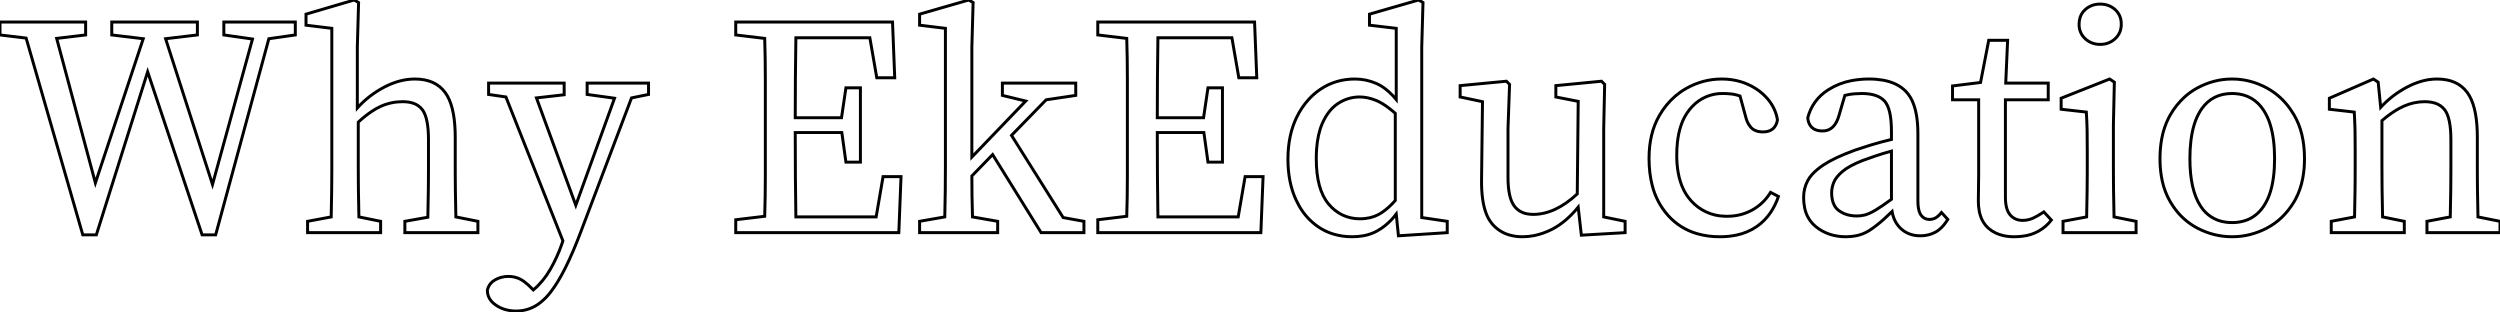
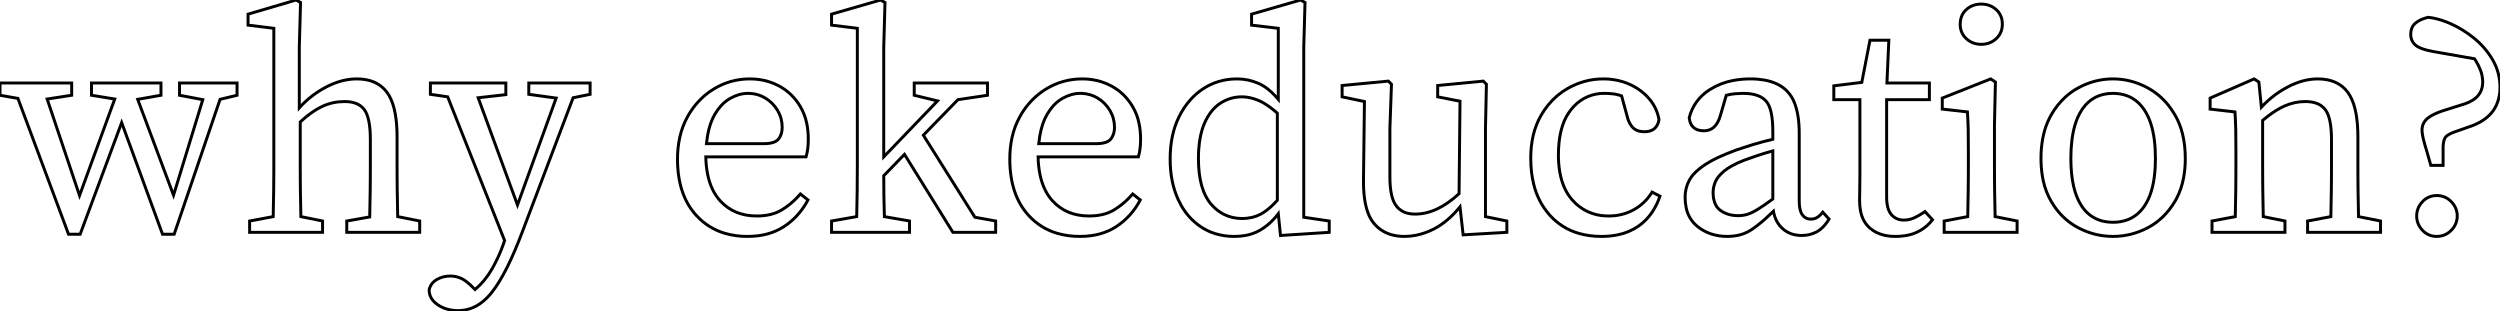
- <svg xmlns="http://www.w3.org/2000/svg" width="794.1" height="98.8" viewBox="0 0 794.1 98.8">
+ <svg xmlns="http://www.w3.org/2000/svg" width="795.202" height="98.8" viewBox="0 0 795.202 98.8">
  <g id="svgGroup" stroke-linecap="round" fill-rule="evenodd" font-size="9pt" stroke="#000" stroke-width="0.25mm" fill="none" style="stroke:#000;stroke-width:0.25mm;fill:none">
-     <path d="M 80.2 12.4 L 71.1 11.1 L 71.1 7 L 93.8 7 L 93.8 11.1 L 85.4 12.3 L 68.5 74.6 L 64.2 74.6 L 46.9 22.8 L 30.6 74.6 L 26.3 74.6 L 8.3 12.1 L 0 11.1 L 0 7 L 27.2 7 L 27.2 11.1 L 18 12.2 L 30.3 58.1 L 45.5 12.3 L 35.5 11.1 L 35.5 7 L 62.7 7 L 62.7 11.1 L 52.6 12.3 L 67.5 58.6 L 80.2 12.4 Z M 242.9 12.2 L 233.7 11.1 L 233.7 7 L 283.5 7 L 284.2 24.7 L 278.5 24.7 L 276.3 12 L 252.8 12 Q 252.7 18.4 252.65 24.8 Q 252.6 31.2 252.6 37.4 L 267.3 37.4 L 268.7 27.9 L 273.3 27.9 L 273.3 51.5 L 268.7 51.5 L 267.4 42.1 L 252.6 42.1 Q 252.6 49.6 252.65 56.15 A 1503.915 1503.915 0 0 0 252.797 68.706 A 1405.823 1405.823 0 0 0 252.8 68.9 L 278.3 68.9 L 280.5 56.1 L 286.2 56.1 L 285.5 73.9 L 233.7 73.9 L 233.7 69.8 L 242.9 68.7 Q 243.1 62.4 243.1 55.9 L 243.1 42.9 L 243.1 38 L 243.1 25.05 Q 243.1 18.6 242.9 12.2 Z M 357.9 12.2 L 348.7 11.1 L 348.7 7 L 398.5 7 L 399.2 24.7 L 393.5 24.7 L 391.3 12 L 367.8 12 Q 367.7 18.4 367.65 24.8 Q 367.6 31.2 367.6 37.4 L 382.3 37.4 L 383.7 27.9 L 388.3 27.9 L 388.3 51.5 L 383.7 51.5 L 382.4 42.1 L 367.6 42.1 Q 367.6 49.6 367.65 56.15 A 1503.915 1503.915 0 0 0 367.797 68.706 A 1405.823 1405.823 0 0 0 367.8 68.9 L 393.3 68.9 L 395.5 56.1 L 401.2 56.1 L 400.5 73.9 L 348.7 73.9 L 348.7 69.8 L 357.9 68.7 Q 358.1 62.4 358.1 55.9 L 358.1 42.9 L 358.1 38 L 358.1 25.05 Q 358.1 18.6 357.9 12.2 Z M 316.9 73.9 L 292.1 73.9 L 292.1 70.3 L 300.1 68.9 Q 300.2 64.9 300.25 60.85 Q 300.3 56.8 300.3 52.9 L 300.3 9 L 292.1 8 L 292.1 4.5 L 307.7 0 L 309.1 0.8 L 308.7 15 L 308.7 49.9 L 325.8 32.1 L 318.4 30.3 L 318.4 26.4 L 341.7 26.4 L 341.7 30.3 L 332.3 31.7 L 321.3 43 L 337.7 69.1 L 344.3 70.3 L 344.3 73.9 L 330.7 73.9 L 315.3 49.1 L 308.7 55.9 Q 308.7 59.1 308.75 62.4 Q 308.8 65.7 308.9 68.9 L 316.9 70.3 L 316.9 73.9 Z M 120.9 73.9 L 97.7 73.9 L 97.7 70.3 L 105.2 68.9 Q 105.3 65.1 105.35 60.65 Q 105.384 57.591 105.395 55.075 A 510.368 510.368 0 0 0 105.4 52.9 L 105.4 9 L 97.2 8 L 97.2 4.5 L 112.5 0 L 113.9 0.8 L 113.5 15 L 113.5 34.3 Q 117.2 30.2 122.1 27.65 Q 127 25.1 131.8 25.1 Q 138.3 25.1 141.45 29.45 Q 144.287 33.368 144.569 41.709 A 56.084 56.084 0 0 1 144.6 43.6 L 144.6 52.9 A 557.01 557.01 0 0 0 144.61 56.066 Q 144.619 57.685 144.637 59.482 A 954.949 954.949 0 0 0 144.65 60.7 Q 144.7 65.1 144.8 68.9 L 151.8 70.3 L 151.8 73.9 L 128.6 73.9 L 128.6 70.3 L 135.9 69 Q 136 65.2 136.05 60.75 A 883.78 883.78 0 0 0 136.084 57.057 Q 136.1 54.813 136.1 52.9 L 136.1 44.4 Q 136.1 37.5 134.2 34.9 A 5.921 5.921 0 0 0 131.168 32.763 Q 129.756 32.3 127.9 32.3 Q 124.2 32.3 120.9 33.8 A 20.262 20.262 0 0 0 118.143 35.344 Q 116.06 36.718 113.8 38.8 L 113.8 52.9 Q 113.8 55.169 113.824 57.981 A 943.62 943.62 0 0 0 113.85 60.65 Q 113.9 65.1 114 68.9 L 120.9 70.3 L 120.9 73.9 Z M 195.2 31.2 L 186.5 30 L 186.5 26.4 L 206 26.4 L 206 30 L 200.6 31.1 L 184.5 73.6 Q 179.5 86.9 174.85 92.85 A 18.523 18.523 0 0 1 171.632 96.114 A 12.176 12.176 0 0 1 164 98.8 A 12.468 12.468 0 0 1 160.462 98.316 A 10.5 10.5 0 0 1 157.55 96.95 A 7.223 7.223 0 0 1 156.041 95.623 A 5.155 5.155 0 0 1 154.8 92.2 A 5.017 5.017 0 0 1 155.781 90.123 A 5.062 5.062 0 0 1 157.25 88.9 Q 159.2 87.8 161.5 87.8 Q 163.5 87.8 165.2 88.65 A 9.38 9.38 0 0 1 166.503 89.453 Q 167.139 89.915 167.813 90.53 A 22.162 22.162 0 0 1 168.9 91.6 L 169.4 92.1 Q 172.6 89.4 174.8 85.55 Q 177 81.7 178.4 77.7 L 178.8 76.5 L 160.7 30.8 L 155.2 30 L 155.2 26.4 L 179.2 26.4 L 179.2 30.1 L 170.4 31.1 L 182.9 65.2 L 195.2 31.2 Z M 763.7 73.9 L 740.5 73.9 L 740.5 70.3 L 747.9 68.9 Q 748 65.1 748.05 60.7 A 859.516 859.516 0 0 0 748.084 57.041 Q 748.1 54.813 748.1 52.9 L 748.1 48.1 Q 748.1 44 748.05 41.3 A 113.143 113.143 0 0 0 747.91 37.446 A 132.774 132.774 0 0 0 747.8 35.6 L 739.9 34.7 L 739.9 31.2 L 753.9 25.1 L 755.4 26.1 L 756.2 34.1 Q 759.9 30.1 764.7 27.6 A 23.328 23.328 0 0 1 769.303 25.765 A 18.088 18.088 0 0 1 774.1 25.1 Q 780.6 25.1 783.75 29.45 Q 786.587 33.368 786.869 41.709 A 56.084 56.084 0 0 1 786.9 43.6 L 786.9 52.9 A 557.01 557.01 0 0 0 786.91 56.066 Q 786.919 57.685 786.937 59.482 A 954.949 954.949 0 0 0 786.95 60.7 Q 787 65.1 787.1 68.9 L 794.1 70.3 L 794.1 73.9 L 770.9 73.9 L 770.9 70.3 L 778.3 68.9 Q 778.4 65.2 778.45 60.75 A 883.78 883.78 0 0 0 778.484 57.057 Q 778.5 54.813 778.5 52.9 L 778.5 44.4 A 38.358 38.358 0 0 0 778.379 41.23 Q 778.123 38.162 777.328 36.285 A 6.581 6.581 0 0 0 776.55 34.9 A 6.093 6.093 0 0 0 773.424 32.746 Q 772.372 32.411 771.085 32.328 A 13.662 13.662 0 0 0 770.2 32.3 Q 766.8 32.3 763.6 33.7 A 21.593 21.593 0 0 0 760.928 35.118 Q 759.642 35.911 758.273 36.956 A 44.606 44.606 0 0 0 756.6 38.3 L 756.6 52.9 Q 756.6 55.169 756.624 57.981 A 943.62 943.62 0 0 0 756.65 60.65 Q 756.7 65.1 756.8 68.9 L 763.7 70.3 L 763.7 73.9 Z M 470.6 57.2 L 470.9 32.3 L 463.8 30.8 L 463.8 27.2 L 478.5 25.8 L 479.5 26.8 L 479 40.8 L 479 56.3 Q 479 62.8 481 65.45 A 6.448 6.448 0 0 0 485.016 67.913 A 9.973 9.973 0 0 0 487 68.1 Q 494 68.1 501 61.6 L 501.3 32.2 L 494.2 30.8 L 494.2 27.2 L 508.7 25.8 L 509.7 26.8 L 509.4 40.8 L 509.4 68.9 L 516.2 70.3 L 516.2 73.9 L 502.3 74.7 L 501.3 65.8 Q 497.441 70.528 493.069 72.789 A 19.817 19.817 0 0 1 492.75 72.95 A 21.807 21.807 0 0 1 487.186 74.857 A 18.989 18.989 0 0 1 483.6 75.2 A 14.767 14.767 0 0 1 479.391 74.63 A 11.185 11.185 0 0 1 474 71.15 A 11.21 11.21 0 0 1 472.063 67.79 Q 470.533 63.791 470.6 57.2 Z M 459.7 73.9 L 444.2 74.9 L 443.5 68 A 21.12 21.12 0 0 1 440.005 71.625 A 18.16 18.16 0 0 1 437.55 73.3 A 14.224 14.224 0 0 1 433.104 74.885 A 19.657 19.657 0 0 1 429.5 75.2 A 20.284 20.284 0 0 1 423.359 74.299 A 17.601 17.601 0 0 1 418.8 72.1 A 19.852 19.852 0 0 1 412.587 65.285 A 24.46 24.46 0 0 1 411.65 63.45 Q 409.1 57.9 409.1 50.6 Q 409.1 42.9 411.9 37.2 A 23.857 23.857 0 0 1 415.683 31.579 A 20.748 20.748 0 0 1 419.5 28.3 Q 424.3 25.1 430.4 25.1 Q 433.9 25.1 437.15 26.5 A 13.72 13.72 0 0 1 440.065 28.241 Q 441.261 29.159 442.436 30.403 A 26.789 26.789 0 0 1 443.5 31.6 L 443.5 9 L 435 8 L 435 4.5 L 450.6 0 L 452 0.8 L 451.6 15 L 451.6 69.1 L 459.7 70.3 L 459.7 73.9 Z M 600.8 44.3 L 600.8 41.8 Q 600.8 34.5 598.6 32.1 A 6.553 6.553 0 0 0 596.058 30.428 Q 594.154 29.7 591.4 29.7 Q 590.3 29.7 588.95 29.8 Q 587.6 29.9 586 30.3 L 584.1 36.8 A 10.394 10.394 0 0 1 583.312 38.786 Q 581.809 41.6 578.9 41.6 Q 575.3 41.6 574.418 38.588 A 6.806 6.806 0 0 1 574.2 37.5 A 14.511 14.511 0 0 1 580.506 28.675 A 18.845 18.845 0 0 1 580.85 28.45 A 20.806 20.806 0 0 1 588.108 25.614 A 29 29 0 0 1 593.7 25.1 A 25.097 25.097 0 0 1 598.029 25.448 Q 602.728 26.273 605.4 29.05 A 11.28 11.28 0 0 1 607.713 32.787 Q 609.2 36.558 609.2 42.5 L 609.2 63.8 Q 609.2 66.411 609.866 67.791 A 3.475 3.475 0 0 0 610.2 68.35 Q 611.2 69.7 612.8 69.7 A 4.691 4.691 0 0 0 613.826 69.593 A 3.456 3.456 0 0 0 615 69.1 A 6.86 6.86 0 0 0 616.033 68.247 A 8.9 8.9 0 0 0 616.7 67.5 L 618.7 69.7 Q 617.38 71.827 615.872 73.012 A 7.673 7.673 0 0 1 614.75 73.75 Q 612.6 74.9 610 74.9 A 10.161 10.161 0 0 1 607.08 74.498 A 8.177 8.177 0 0 1 604 72.8 Q 601.6 70.7 601 67.2 A 73.521 73.521 0 0 1 598.299 69.714 Q 595.834 71.888 593.8 73.2 A 12.314 12.314 0 0 1 589.233 74.953 A 16.697 16.697 0 0 1 586.3 75.2 A 16.038 16.038 0 0 1 581.114 74.388 A 14.021 14.021 0 0 1 576.85 72.05 A 10.138 10.138 0 0 1 573.248 66.112 A 15.775 15.775 0 0 1 572.9 62.7 Q 572.9 59.8 574.25 57.3 Q 575.218 55.508 577.341 53.767 A 23.467 23.467 0 0 1 579.2 52.4 Q 582.636 50.11 588.895 47.819 A 94.207 94.207 0 0 1 589.5 47.6 Q 591.477 46.913 593.97 46.151 A 177.58 177.58 0 0 1 594.8 45.9 Q 597.8 45 600.8 44.3 Z M 554.5 37.1 L 552.7 30.5 A 12.614 12.614 0 0 0 550.671 29.954 A 11.082 11.082 0 0 0 549.95 29.85 Q 548.6 29.7 547.3 29.7 A 12.998 12.998 0 0 0 537.548 33.806 A 16.305 16.305 0 0 0 536.75 34.7 A 16.085 16.085 0 0 0 533.913 39.955 Q 533.133 42.298 532.817 45.153 A 37.666 37.666 0 0 0 532.6 49.3 A 31.594 31.594 0 0 0 533.039 54.745 Q 533.568 57.763 534.733 60.158 A 15.189 15.189 0 0 0 537.1 63.7 A 14.652 14.652 0 0 0 547.735 68.68 A 18.968 18.968 0 0 0 548.6 68.7 Q 552.9 68.7 556.5 66.75 A 15.571 15.571 0 0 0 562.107 61.556 A 18.405 18.405 0 0 0 562.4 61.1 L 564.9 62.4 A 21.05 21.05 0 0 1 562.386 67.537 A 16.937 16.937 0 0 1 558.1 71.9 A 17.635 17.635 0 0 1 551.577 74.676 A 25.199 25.199 0 0 1 546.3 75.2 A 25.556 25.556 0 0 1 538.962 74.198 A 19.635 19.635 0 0 1 529.9 68.5 A 22.484 22.484 0 0 1 524.768 58.702 Q 523.8 54.882 523.8 50.3 Q 523.8 42.4 527.05 36.75 A 23.557 23.557 0 0 1 532.27 30.415 A 21.821 21.821 0 0 1 535.6 28.1 Q 540.9 25.1 546.9 25.1 A 20.827 20.827 0 0 1 552.882 25.94 A 18.891 18.891 0 0 1 555.2 26.8 A 18.068 18.068 0 0 1 559.901 29.809 A 16.538 16.538 0 0 1 561.5 31.45 Q 564 34.4 564.6 38.1 Q 563.9 41.9 560 41.9 A 7.354 7.354 0 0 1 558.561 41.768 Q 557.11 41.478 556.25 40.55 A 6.929 6.929 0 0 1 554.932 38.455 A 9.094 9.094 0 0 1 554.5 37.1 Z M 628.5 55.3 L 628.5 31.7 L 620.2 31.7 L 620.2 27.3 L 629.1 26.2 L 631.7 12.8 L 637.7 12.8 L 637.1 26.4 L 650.6 26.4 L 650.6 31.7 L 637 31.7 L 637 62.7 A 15.27 15.27 0 0 0 637.119 64.675 Q 637.403 66.846 638.367 68.087 A 4.375 4.375 0 0 0 638.5 68.25 A 4.916 4.916 0 0 0 642.078 69.987 A 6.791 6.791 0 0 0 642.5 70 Q 644.2 70 645.75 69.3 A 17.651 17.651 0 0 0 647.12 68.603 Q 647.826 68.207 648.591 67.707 A 33.31 33.31 0 0 0 649.2 67.3 L 651.6 69.9 A 13.316 13.316 0 0 1 642.561 75.014 A 19.708 19.708 0 0 1 639.8 75.2 A 15.691 15.691 0 0 1 636.334 74.838 Q 633.708 74.244 631.816 72.673 A 9.963 9.963 0 0 1 631.5 72.4 A 8.723 8.723 0 0 1 629.081 68.578 Q 628.613 67.162 628.467 65.435 A 19.379 19.379 0 0 1 628.4 63.8 Q 628.4 61.9 628.45 60.05 Q 628.5 58.2 628.5 55.3 Z M 709 75.2 Q 703.2 75.2 697.95 72.45 A 21.056 21.056 0 0 1 690.311 65.575 A 25.732 25.732 0 0 1 689.4 64.15 A 22.428 22.428 0 0 1 686.825 57.505 Q 686.191 54.651 686.111 51.352 A 39.614 39.614 0 0 1 686.1 50.4 A 34.597 34.597 0 0 1 686.639 44.122 Q 687.322 40.421 688.87 37.415 A 20.726 20.726 0 0 1 689.4 36.45 A 23.581 23.581 0 0 1 693.867 30.853 A 20.739 20.739 0 0 1 697.95 27.95 Q 703.2 25.1 709 25.1 Q 714.8 25.1 720.05 27.95 A 21.78 21.78 0 0 1 727.5 34.671 A 26.755 26.755 0 0 1 728.65 36.45 Q 732 42.1 732 50.4 A 33.234 33.234 0 0 1 731.458 56.569 Q 730.759 60.267 729.161 63.252 A 20.055 20.055 0 0 1 728.65 64.15 Q 725.3 69.7 720.05 72.45 Q 714.8 75.2 709 75.2 Z M 678.5 73.9 L 655.3 73.9 L 655.3 70.3 L 662.8 68.9 Q 662.9 65.1 662.95 60.65 Q 662.984 57.591 662.995 55.075 A 510.368 510.368 0 0 0 663 52.9 L 663 48.2 Q 663 44.1 662.95 41.35 Q 662.9 38.6 662.7 35.6 L 654.7 34.7 L 654.7 31.2 L 670.1 25.1 L 671.6 26.1 L 671.3 39.7 L 671.3 52.9 Q 671.3 55.169 671.324 57.981 A 943.62 943.62 0 0 0 671.35 60.65 Q 671.4 65.1 671.5 68.9 L 678.5 70.3 L 678.5 73.9 Z M 709 70.7 A 13.039 13.039 0 0 0 713.537 69.945 Q 716.84 68.729 719 65.55 A 17.2 17.2 0 0 0 721.133 61.005 Q 722.495 56.666 722.5 50.447 A 56.981 56.981 0 0 0 722.5 50.4 Q 722.5 44.031 721.108 39.57 A 17.953 17.953 0 0 0 719 35 Q 715.758 30.09 709.941 29.729 A 15.168 15.168 0 0 0 709 29.7 Q 702.749 29.7 699.319 34.601 A 14.322 14.322 0 0 0 699.05 35 A 18.142 18.142 0 0 0 696.948 39.65 Q 696.253 41.938 695.916 44.725 A 47.468 47.468 0 0 0 695.6 50.4 Q 695.6 60.28 698.968 65.426 A 13.895 13.895 0 0 0 699.05 65.55 A 10.989 10.989 0 0 0 706.949 70.561 A 14.699 14.699 0 0 0 709 70.7 Z M 443.2 63.7 L 443.2 36 A 35.402 35.402 0 0 0 441.143 34.311 Q 438.956 32.656 437.1 31.9 Q 434.4 30.8 431.9 30.8 Q 428.2 30.8 425.05 32.85 Q 421.9 34.9 420 39.25 Q 418.523 42.631 418.194 47.493 A 43.111 43.111 0 0 0 418.1 50.4 Q 418.1 60.2 422.05 64.85 A 13.226 13.226 0 0 0 426.358 68.264 A 12.757 12.757 0 0 0 432 69.5 A 13.754 13.754 0 0 0 435.204 69.141 A 11.186 11.186 0 0 0 437.85 68.15 A 14.528 14.528 0 0 0 439.922 66.796 Q 440.905 66.036 441.924 65.035 A 31.26 31.26 0 0 0 443.2 63.7 Z M 600.8 63.3 L 600.8 48 Q 598.2 48.7 595.7 49.55 Q 593.2 50.4 591.6 51 Q 587.3 52.7 585.2 54.5 Q 583.1 56.3 582.45 58 A 10.563 10.563 0 0 0 581.983 59.55 A 7.846 7.846 0 0 0 581.8 61.2 A 10.937 10.937 0 0 0 581.982 63.268 Q 582.207 64.435 582.711 65.324 A 5.004 5.004 0 0 0 584.1 66.9 A 8.534 8.534 0 0 0 587.687 68.417 A 11.695 11.695 0 0 0 589.8 68.6 A 10.095 10.095 0 0 0 592.31 68.294 A 9.347 9.347 0 0 0 592.65 68.2 A 9.177 9.177 0 0 0 593.643 67.836 Q 594.653 67.405 595.9 66.65 Q 597.713 65.553 600.528 63.499 A 137.118 137.118 0 0 0 600.8 63.3 Z M 664.438 13.621 A 7.215 7.215 0 0 0 667.1 14.1 Q 669.9 14.1 671.85 12.3 A 5.881 5.881 0 0 0 673.4 10.032 A 6.569 6.569 0 0 0 673.8 7.7 A 8.025 8.025 0 0 0 673.77 6.993 A 5.78 5.78 0 0 0 671.85 3.05 Q 669.9 1.3 667.1 1.3 A 8.743 8.743 0 0 0 666.796 1.305 A 6.797 6.797 0 0 0 662.35 3.05 A 5.631 5.631 0 0 0 660.716 5.553 A 6.976 6.976 0 0 0 660.4 7.7 A 7.844 7.844 0 0 0 660.404 7.962 A 5.936 5.936 0 0 0 662.35 12.3 A 6.646 6.646 0 0 0 664.438 13.621 Z" vector-effect="non-scaling-stroke" />
+     <path d="M 64.5 31.7 L 57.1 30.3 L 57.1 26.4 L 75.4 26.4 L 75.4 30.3 L 70 31.6 L 55.4 74.5 L 51.7 74.5 L 38.7 39 L 25.5 74.5 L 21.8 74.5 L 5.7 31.3 L 0 30.3 L 0 26.4 L 22.8 26.4 L 22.8 30.3 L 15 31.5 L 25.3 62.2 L 36.5 31.5 L 29.1 30.3 L 29.1 26.4 L 51.2 26.4 L 51.2 30.3 L 43.8 31.6 L 55.2 62.1 L 64.5 31.7 Z" id="0" vector-effect="non-scaling-stroke" />
+     <path d="M 102.6 73.9 L 79.4 73.9 L 79.4 70.3 L 86.9 68.9 Q 87 65.1 87.05 60.65 Q 87.084 57.591 87.095 55.075 A 510.368 510.368 0 0 0 87.1 52.9 L 87.1 9 L 78.9 8 L 78.9 4.5 L 94.2 0 L 95.6 0.8 L 95.2 15 L 95.2 34.3 Q 98.9 30.2 103.8 27.65 Q 108.7 25.1 113.5 25.1 Q 120 25.1 123.15 29.45 Q 125.987 33.368 126.269 41.709 A 56.084 56.084 0 0 1 126.3 43.6 L 126.3 52.9 A 557.01 557.01 0 0 0 126.31 56.066 Q 126.319 57.685 126.337 59.482 A 954.949 954.949 0 0 0 126.35 60.7 Q 126.4 65.1 126.5 68.9 L 133.5 70.3 L 133.5 73.9 L 110.3 73.9 L 110.3 70.3 L 117.6 69 Q 117.7 65.2 117.75 60.75 A 883.78 883.78 0 0 0 117.784 57.057 Q 117.8 54.813 117.8 52.9 L 117.8 44.4 Q 117.8 37.5 115.9 34.9 A 5.921 5.921 0 0 0 112.868 32.763 Q 111.456 32.3 109.6 32.3 Q 105.9 32.3 102.6 33.8 A 20.262 20.262 0 0 0 99.843 35.344 Q 97.76 36.718 95.5 38.8 L 95.5 52.9 Q 95.5 55.169 95.524 57.981 A 943.62 943.62 0 0 0 95.55 60.65 Q 95.6 65.1 95.7 68.9 L 102.6 70.3 L 102.6 73.9 Z" id="1" vector-effect="non-scaling-stroke" />
+     <path d="M 176.9 31.2 L 168.2 30 L 168.2 26.4 L 187.7 26.4 L 187.7 30 L 182.3 31.1 L 166.2 73.6 Q 161.2 86.9 156.55 92.85 A 18.523 18.523 0 0 1 153.332 96.114 A 12.176 12.176 0 0 1 145.7 98.8 A 12.468 12.468 0 0 1 142.162 98.316 A 10.5 10.5 0 0 1 139.25 96.95 A 7.223 7.223 0 0 1 137.741 95.623 A 5.155 5.155 0 0 1 136.5 92.2 A 5.017 5.017 0 0 1 137.481 90.123 A 5.062 5.062 0 0 1 138.95 88.9 Q 140.9 87.8 143.2 87.8 Q 145.2 87.8 146.9 88.65 A 9.38 9.38 0 0 1 148.203 89.453 Q 148.839 89.915 149.513 90.53 A 22.162 22.162 0 0 1 150.6 91.6 L 151.1 92.1 Q 154.3 89.4 156.5 85.55 Q 158.7 81.7 160.1 77.7 L 160.5 76.5 L 142.4 30.8 L 136.9 30 L 136.9 26.4 L 160.9 26.4 L 160.9 30.1 L 152.1 31.1 L 164.6 65.2 L 176.9 31.2 Z" id="2" vector-effect="non-scaling-stroke" />
+     <path d="M 256.4 49.9 L 224.5 49.9 A 31.707 31.707 0 0 0 225.035 55.22 Q 225.6 58.141 226.75 60.449 A 14.912 14.912 0 0 0 229.1 63.9 Q 233.5 68.7 240.7 68.7 Q 245.5 68.7 248.7 66.75 A 24.51 24.51 0 0 0 253.395 63.001 A 28.63 28.63 0 0 0 254.6 61.7 L 257 63.6 Q 254.2 68.9 249.4 72.05 Q 244.6 75.2 237.8 75.2 A 25.268 25.268 0 0 1 230.52 74.201 A 19.72 19.72 0 0 1 221.6 68.65 Q 215.5 62.1 215.5 50.6 A 31.737 31.737 0 0 1 216.192 43.821 A 24.337 24.337 0 0 1 218.65 37.2 A 24.01 24.01 0 0 1 224.519 30.086 A 22.898 22.898 0 0 1 227.05 28.3 Q 232.3 25.1 238.5 25.1 A 20.27 20.27 0 0 1 244.609 25.998 A 18.181 18.181 0 0 1 247.9 27.4 Q 252.1 29.7 254.6 33.95 A 17.48 17.48 0 0 1 256.621 39.317 Q 257.085 41.559 257.1 44.134 A 29.59 29.59 0 0 1 257.1 44.3 A 25.503 25.503 0 0 1 257.037 46.133 A 20.365 20.365 0 0 1 256.9 47.45 A 22.499 22.499 0 0 1 256.736 48.474 Q 256.588 49.275 256.4 49.9 Z M 224.7 45.7 L 242.9 45.7 Q 246.5 45.7 247.65 44.2 A 5.508 5.508 0 0 0 248.709 41.682 A 7.411 7.411 0 0 0 248.8 40.5 Q 248.8 37.6 247.35 35.15 Q 245.9 32.7 243.45 31.2 A 10.263 10.263 0 0 0 238.523 29.715 A 12.422 12.422 0 0 0 237.9 29.7 Q 235.1 29.7 232.25 31.3 A 11.64 11.64 0 0 0 229.297 33.701 Q 228.313 34.796 227.463 36.21 A 19.689 19.689 0 0 0 227.35 36.4 Q 225.757 39.12 225.04 43.228 A 35.789 35.789 0 0 0 224.7 45.7 Z" id="4" vector-effect="non-scaling-stroke" />
+     <path d="M 289.3 73.9 L 264.5 73.9 L 264.5 70.3 L 272.5 68.9 Q 272.6 64.9 272.65 60.85 Q 272.7 56.8 272.7 52.9 L 272.7 9 L 264.5 8 L 264.5 4.5 L 280.1 0 L 281.5 0.8 L 281.1 15 L 281.1 49.9 L 298.2 32.1 L 290.8 30.3 L 290.8 26.4 L 314.1 26.4 L 314.1 30.3 L 304.7 31.7 L 293.7 43 L 310.1 69.1 L 316.7 70.3 L 316.7 73.9 L 303.1 73.9 L 287.7 49.1 L 281.1 55.9 Q 281.1 59.1 281.15 62.4 Q 281.2 65.7 281.3 68.9 L 289.3 70.3 L 289.3 73.9 Z" id="5" vector-effect="non-scaling-stroke" />
+     <path d="M 362.1 49.9 L 330.2 49.9 A 31.707 31.707 0 0 0 330.735 55.22 Q 331.3 58.141 332.45 60.449 A 14.912 14.912 0 0 0 334.8 63.9 Q 339.2 68.7 346.4 68.7 Q 351.2 68.7 354.4 66.75 A 24.51 24.51 0 0 0 359.095 63.001 A 28.63 28.63 0 0 0 360.3 61.7 L 362.7 63.6 Q 359.9 68.9 355.1 72.05 Q 350.3 75.2 343.5 75.2 A 25.268 25.268 0 0 1 336.22 74.201 A 19.72 19.72 0 0 1 327.3 68.65 Q 321.2 62.1 321.2 50.6 A 31.737 31.737 0 0 1 321.892 43.821 A 24.337 24.337 0 0 1 324.35 37.2 A 24.01 24.01 0 0 1 330.219 30.086 A 22.898 22.898 0 0 1 332.75 28.3 Q 338 25.1 344.2 25.1 A 20.27 20.27 0 0 1 350.309 25.998 A 18.181 18.181 0 0 1 353.6 27.4 Q 357.8 29.7 360.3 33.95 A 17.48 17.48 0 0 1 362.321 39.317 Q 362.785 41.559 362.8 44.134 A 29.59 29.59 0 0 1 362.8 44.3 A 25.503 25.503 0 0 1 362.737 46.133 A 20.365 20.365 0 0 1 362.6 47.45 A 22.499 22.499 0 0 1 362.436 48.474 Q 362.288 49.275 362.1 49.9 Z M 330.4 45.7 L 348.6 45.7 Q 352.2 45.7 353.35 44.2 A 5.508 5.508 0 0 0 354.409 41.682 A 7.411 7.411 0 0 0 354.5 40.5 Q 354.5 37.6 353.05 35.15 Q 351.6 32.7 349.15 31.2 A 10.263 10.263 0 0 0 344.223 29.715 A 12.422 12.422 0 0 0 343.6 29.7 Q 340.8 29.7 337.95 31.3 A 11.64 11.64 0 0 0 334.997 33.701 Q 334.013 34.796 333.163 36.21 A 19.689 19.689 0 0 0 333.05 36.4 Q 331.457 39.12 330.74 43.228 A 35.789 35.789 0 0 0 330.4 45.7 Z" id="6" vector-effect="non-scaling-stroke" />
+     <path d="M 422.8 73.9 L 407.3 74.9 L 406.6 68 A 21.12 21.12 0 0 1 403.105 71.625 A 18.16 18.16 0 0 1 400.65 73.3 A 14.224 14.224 0 0 1 396.204 74.885 A 19.657 19.657 0 0 1 392.6 75.2 A 20.284 20.284 0 0 1 386.459 74.299 A 17.601 17.601 0 0 1 381.9 72.1 A 19.852 19.852 0 0 1 375.687 65.285 A 24.46 24.46 0 0 1 374.75 63.45 Q 372.2 57.9 372.2 50.6 Q 372.2 42.9 375 37.2 A 23.857 23.857 0 0 1 378.783 31.579 A 20.748 20.748 0 0 1 382.6 28.3 Q 387.4 25.1 393.5 25.1 Q 397 25.1 400.25 26.5 A 13.72 13.72 0 0 1 403.165 28.241 Q 404.361 29.159 405.536 30.403 A 26.789 26.789 0 0 1 406.6 31.6 L 406.6 9 L 398.1 8 L 398.1 4.5 L 413.7 0 L 415.1 0.8 L 414.7 15 L 414.7 69.1 L 422.8 70.3 L 422.8 73.9 Z M 406.3 63.7 L 406.3 36 A 35.402 35.402 0 0 0 404.243 34.311 Q 402.056 32.656 400.2 31.9 Q 397.5 30.8 395 30.8 Q 391.3 30.8 388.15 32.85 Q 385 34.9 383.1 39.25 Q 381.623 42.631 381.294 47.493 A 43.111 43.111 0 0 0 381.2 50.4 Q 381.2 60.2 385.15 64.85 A 13.226 13.226 0 0 0 389.458 68.264 A 12.757 12.757 0 0 0 395.1 69.5 A 13.754 13.754 0 0 0 398.304 69.141 A 11.186 11.186 0 0 0 400.95 68.15 A 14.528 14.528 0 0 0 403.022 66.796 Q 404.005 66.036 405.024 65.035 A 31.26 31.26 0 0 0 406.3 63.7 Z" id="7" vector-effect="non-scaling-stroke" />
+     <path d="M 433.7 57.2 L 434 32.3 L 426.9 30.8 L 426.9 27.2 L 441.6 25.8 L 442.6 26.8 L 442.1 40.8 L 442.1 56.3 Q 442.1 62.8 444.1 65.45 A 6.448 6.448 0 0 0 448.116 67.913 A 9.973 9.973 0 0 0 450.1 68.1 Q 457.1 68.1 464.1 61.6 L 464.4 32.2 L 457.3 30.8 L 457.3 27.2 L 471.8 25.8 L 472.8 26.8 L 472.5 40.8 L 472.5 68.9 L 479.3 70.3 L 479.3 73.9 L 465.4 74.7 L 464.4 65.8 Q 460.541 70.528 456.169 72.789 A 19.817 19.817 0 0 1 455.85 72.95 A 21.807 21.807 0 0 1 450.286 74.857 A 18.989 18.989 0 0 1 446.7 75.2 A 14.767 14.767 0 0 1 442.491 74.63 A 11.185 11.185 0 0 1 437.1 71.15 A 11.21 11.21 0 0 1 435.163 67.79 Q 433.633 63.791 433.7 57.2 Z" id="8" vector-effect="non-scaling-stroke" />
+     <path d="M 517.6 37.1 L 515.8 30.5 A 12.614 12.614 0 0 0 513.771 29.954 A 11.082 11.082 0 0 0 513.05 29.85 Q 511.7 29.7 510.4 29.7 A 12.998 12.998 0 0 0 500.648 33.806 A 16.305 16.305 0 0 0 499.85 34.7 A 16.085 16.085 0 0 0 497.013 39.955 Q 496.233 42.298 495.917 45.153 A 37.666 37.666 0 0 0 495.7 49.3 A 31.594 31.594 0 0 0 496.139 54.745 Q 496.668 57.763 497.833 60.158 A 15.189 15.189 0 0 0 500.2 63.7 A 14.652 14.652 0 0 0 510.835 68.68 A 18.968 18.968 0 0 0 511.7 68.7 Q 516 68.7 519.6 66.75 A 15.571 15.571 0 0 0 525.207 61.556 A 18.405 18.405 0 0 0 525.5 61.1 L 528 62.4 A 21.05 21.05 0 0 1 525.486 67.537 A 16.937 16.937 0 0 1 521.2 71.9 A 17.635 17.635 0 0 1 514.677 74.676 A 25.199 25.199 0 0 1 509.4 75.2 A 25.556 25.556 0 0 1 502.062 74.198 A 19.635 19.635 0 0 1 493 68.5 A 22.484 22.484 0 0 1 487.868 58.702 Q 486.9 54.882 486.9 50.3 Q 486.9 42.4 490.15 36.75 A 23.557 23.557 0 0 1 495.37 30.415 A 21.821 21.821 0 0 1 498.7 28.1 Q 504 25.1 510 25.1 A 20.827 20.827 0 0 1 515.982 25.94 A 18.891 18.891 0 0 1 518.3 26.8 A 18.068 18.068 0 0 1 523.001 29.809 A 16.538 16.538 0 0 1 524.6 31.45 Q 527.1 34.4 527.7 38.1 Q 527 41.9 523.1 41.9 A 7.354 7.354 0 0 1 521.661 41.768 Q 520.21 41.478 519.35 40.55 A 6.929 6.929 0 0 1 518.032 38.455 A 9.094 9.094 0 0 1 517.6 37.1 Z" id="9" vector-effect="non-scaling-stroke" />
+     <path d="M 563.9 44.3 L 563.9 41.8 Q 563.9 34.5 561.7 32.1 A 6.553 6.553 0 0 0 559.158 30.428 Q 557.254 29.7 554.5 29.7 Q 553.4 29.7 552.05 29.8 Q 550.7 29.9 549.1 30.3 L 547.2 36.8 A 10.394 10.394 0 0 1 546.412 38.786 Q 544.909 41.6 542 41.6 Q 538.4 41.6 537.518 38.588 A 6.806 6.806 0 0 1 537.3 37.5 A 14.511 14.511 0 0 1 543.606 28.675 A 18.845 18.845 0 0 1 543.95 28.45 A 20.806 20.806 0 0 1 551.208 25.614 A 29 29 0 0 1 556.8 25.1 A 25.097 25.097 0 0 1 561.129 25.448 Q 565.828 26.273 568.5 29.05 A 11.28 11.28 0 0 1 570.813 32.787 Q 572.3 36.558 572.3 42.5 L 572.3 63.8 Q 572.3 66.411 572.966 67.791 A 3.475 3.475 0 0 0 573.3 68.35 Q 574.3 69.7 575.9 69.7 A 4.691 4.691 0 0 0 576.926 69.593 A 3.456 3.456 0 0 0 578.1 69.1 A 6.86 6.86 0 0 0 579.133 68.247 A 8.9 8.9 0 0 0 579.8 67.5 L 581.8 69.7 Q 580.48 71.827 578.972 73.012 A 7.673 7.673 0 0 1 577.85 73.75 Q 575.7 74.9 573.1 74.9 A 10.161 10.161 0 0 1 570.18 74.498 A 8.177 8.177 0 0 1 567.1 72.8 Q 564.7 70.7 564.1 67.2 A 73.521 73.521 0 0 1 561.399 69.714 Q 558.934 71.888 556.9 73.2 A 12.314 12.314 0 0 1 552.333 74.953 A 16.697 16.697 0 0 1 549.4 75.2 A 16.038 16.038 0 0 1 544.214 74.388 A 14.021 14.021 0 0 1 539.95 72.05 A 10.138 10.138 0 0 1 536.348 66.112 A 15.775 15.775 0 0 1 536 62.7 Q 536 59.8 537.35 57.3 Q 538.318 55.508 540.441 53.767 A 23.467 23.467 0 0 1 542.3 52.4 Q 545.736 50.11 551.995 47.819 A 94.207 94.207 0 0 1 552.6 47.6 Q 554.577 46.913 557.07 46.151 A 177.58 177.58 0 0 1 557.9 45.9 Q 560.9 45 563.9 44.3 Z M 563.9 63.3 L 563.9 48 Q 561.3 48.7 558.8 49.55 Q 556.3 50.4 554.7 51 Q 550.4 52.7 548.3 54.5 Q 546.2 56.3 545.55 58 A 10.563 10.563 0 0 0 545.083 59.55 A 7.846 7.846 0 0 0 544.9 61.2 A 10.937 10.937 0 0 0 545.082 63.268 Q 545.307 64.435 545.811 65.324 A 5.004 5.004 0 0 0 547.2 66.9 A 8.534 8.534 0 0 0 550.787 68.417 A 11.695 11.695 0 0 0 552.9 68.6 A 10.095 10.095 0 0 0 555.41 68.294 A 9.347 9.347 0 0 0 555.75 68.2 A 9.177 9.177 0 0 0 556.743 67.836 Q 557.753 67.405 559 66.65 Q 560.813 65.553 563.628 63.499 A 137.118 137.118 0 0 0 563.9 63.3 Z" id="10" vector-effect="non-scaling-stroke" />
+     <path d="M 591.6 55.3 L 591.6 31.7 L 583.3 31.7 L 583.3 27.3 L 592.2 26.2 L 594.8 12.8 L 600.8 12.8 L 600.2 26.4 L 613.7 26.4 L 613.7 31.7 L 600.1 31.7 L 600.1 62.7 A 15.27 15.27 0 0 0 600.219 64.675 Q 600.503 66.846 601.467 68.087 A 4.375 4.375 0 0 0 601.6 68.25 A 4.916 4.916 0 0 0 605.178 69.987 A 6.791 6.791 0 0 0 605.6 70 Q 607.3 70 608.85 69.3 A 17.651 17.651 0 0 0 610.22 68.603 Q 610.926 68.207 611.691 67.707 A 33.31 33.31 0 0 0 612.3 67.3 L 614.7 69.9 A 13.316 13.316 0 0 1 605.661 75.014 A 19.708 19.708 0 0 1 602.9 75.2 A 15.691 15.691 0 0 1 599.434 74.838 Q 596.808 74.244 594.916 72.673 A 9.963 9.963 0 0 1 594.6 72.4 A 8.723 8.723 0 0 1 592.181 68.578 Q 591.713 67.162 591.567 65.435 A 19.379 19.379 0 0 1 591.5 63.8 Q 591.5 61.9 591.55 60.05 Q 591.6 58.2 591.6 55.3 Z" id="11" vector-effect="non-scaling-stroke" />
+     <path d="M 641.6 73.9 L 618.4 73.9 L 618.4 70.3 L 625.9 68.9 Q 626 65.1 626.05 60.65 Q 626.084 57.591 626.095 55.075 A 510.368 510.368 0 0 0 626.1 52.9 L 626.1 48.2 Q 626.1 44.1 626.05 41.35 Q 626 38.6 625.8 35.6 L 617.8 34.7 L 617.8 31.2 L 633.2 25.1 L 634.7 26.1 L 634.4 39.7 L 634.4 52.9 Q 634.4 55.169 634.424 57.981 A 943.62 943.62 0 0 0 634.45 60.65 Q 634.5 65.1 634.6 68.9 L 641.6 70.3 L 641.6 73.9 Z M 627.538 13.621 A 7.215 7.215 0 0 0 630.2 14.1 Q 633 14.1 634.95 12.3 A 5.881 5.881 0 0 0 636.5 10.032 A 6.569 6.569 0 0 0 636.9 7.7 A 8.025 8.025 0 0 0 636.87 6.993 A 5.78 5.78 0 0 0 634.95 3.05 Q 633 1.3 630.2 1.3 A 8.743 8.743 0 0 0 629.896 1.305 A 6.797 6.797 0 0 0 625.45 3.05 A 5.631 5.631 0 0 0 623.816 5.553 A 6.976 6.976 0 0 0 623.5 7.7 A 7.844 7.844 0 0 0 623.504 7.962 A 5.936 5.936 0 0 0 625.45 12.3 A 6.646 6.646 0 0 0 627.538 13.621 Z" id="12" vector-effect="non-scaling-stroke" />
+     <path d="M 672.1 75.2 Q 666.3 75.2 661.05 72.45 A 21.056 21.056 0 0 1 653.411 65.575 A 25.732 25.732 0 0 1 652.5 64.15 A 22.428 22.428 0 0 1 649.925 57.505 Q 649.291 54.651 649.211 51.352 A 39.614 39.614 0 0 1 649.2 50.4 A 34.597 34.597 0 0 1 649.739 44.122 Q 650.422 40.421 651.97 37.415 A 20.726 20.726 0 0 1 652.5 36.45 A 23.581 23.581 0 0 1 656.967 30.853 A 20.739 20.739 0 0 1 661.05 27.95 Q 666.3 25.1 672.1 25.1 Q 677.9 25.1 683.15 27.95 A 21.78 21.78 0 0 1 690.6 34.671 A 26.755 26.755 0 0 1 691.75 36.45 Q 695.1 42.1 695.1 50.4 A 33.234 33.234 0 0 1 694.558 56.569 Q 693.859 60.267 692.261 63.252 A 20.055 20.055 0 0 1 691.75 64.15 Q 688.4 69.7 683.15 72.45 Q 677.9 75.2 672.1 75.2 Z M 672.1 70.7 A 13.039 13.039 0 0 0 676.637 69.945 Q 679.94 68.729 682.1 65.55 A 17.2 17.2 0 0 0 684.233 61.005 Q 685.595 56.666 685.6 50.447 A 56.981 56.981 0 0 0 685.6 50.4 Q 685.6 44.031 684.208 39.57 A 17.953 17.953 0 0 0 682.1 35 Q 678.858 30.09 673.041 29.729 A 15.168 15.168 0 0 0 672.1 29.7 Q 665.849 29.7 662.419 34.601 A 14.322 14.322 0 0 0 662.15 35 A 18.142 18.142 0 0 0 660.048 39.65 Q 659.353 41.938 659.016 44.725 A 47.468 47.468 0 0 0 658.7 50.4 Q 658.7 60.28 662.068 65.426 A 13.895 13.895 0 0 0 662.15 65.55 A 10.989 10.989 0 0 0 670.049 70.561 A 14.699 14.699 0 0 0 672.1 70.7 Z" id="13" vector-effect="non-scaling-stroke" />
+     <path d="M 726.8 73.9 L 703.6 73.9 L 703.6 70.3 L 711 68.9 Q 711.1 65.1 711.15 60.7 A 859.516 859.516 0 0 0 711.184 57.041 Q 711.2 54.813 711.2 52.9 L 711.2 48.1 Q 711.2 44 711.15 41.3 A 113.143 113.143 0 0 0 711.01 37.446 A 132.774 132.774 0 0 0 710.9 35.6 L 703 34.7 L 703 31.2 L 717 25.1 L 718.5 26.1 L 719.3 34.1 Q 723 30.1 727.8 27.6 A 23.328 23.328 0 0 1 732.403 25.765 A 18.088 18.088 0 0 1 737.2 25.1 Q 743.7 25.1 746.85 29.45 Q 749.687 33.368 749.969 41.709 A 56.084 56.084 0 0 1 750 43.6 L 750 52.9 A 557.01 557.01 0 0 0 750.01 56.066 Q 750.019 57.685 750.037 59.482 A 954.949 954.949 0 0 0 750.05 60.7 Q 750.1 65.1 750.2 68.9 L 757.2 70.3 L 757.2 73.9 L 734 73.9 L 734 70.3 L 741.4 68.9 Q 741.5 65.2 741.55 60.75 A 883.78 883.78 0 0 0 741.584 57.057 Q 741.6 54.813 741.6 52.9 L 741.6 44.4 A 38.358 38.358 0 0 0 741.479 41.23 Q 741.223 38.162 740.428 36.285 A 6.581 6.581 0 0 0 739.65 34.9 A 6.093 6.093 0 0 0 736.524 32.746 Q 735.472 32.411 734.185 32.328 A 13.662 13.662 0 0 0 733.3 32.3 Q 729.9 32.3 726.7 33.7 A 21.593 21.593 0 0 0 724.028 35.118 Q 722.742 35.911 721.373 36.956 A 44.606 44.606 0 0 0 719.7 38.3 L 719.7 52.9 Q 719.7 55.169 719.724 57.981 A 943.62 943.62 0 0 0 719.75 60.65 Q 719.8 65.1 719.9 68.9 L 726.8 70.3 L 726.8 73.9 Z" id="14" vector-effect="non-scaling-stroke" />
+     <path d="M 785.2 40.4 L 781.8 41.6 A 23.892 23.892 0 0 0 780.554 42.038 Q 778.663 42.766 777.991 43.494 A 1.999 1.999 0 0 0 777.9 43.6 Q 777.221 44.449 777.118 46.378 A 13.6 13.6 0 0 0 777.1 47.1 L 777.1 52.6 L 773.2 52.6 L 772 48.4 Q 771.258 46.01 770.89 44.503 A 25.623 25.623 0 0 1 770.75 43.9 A 22.512 22.512 0 0 1 770.573 43.012 Q 770.425 42.175 770.404 41.591 A 5.202 5.202 0 0 1 770.4 41.4 A 4.69 4.69 0 0 1 771.878 37.888 A 5.908 5.908 0 0 1 772.2 37.6 Q 773.703 36.347 777.02 35.234 A 39.646 39.646 0 0 1 778.4 34.8 L 784.1 33 A 11.225 11.225 0 0 0 786.615 31.814 Q 789.7 29.811 789.7 26.1 Q 789.7 24.2 789 22.35 A 17.658 17.658 0 0 0 787.601 19.49 A 20.365 20.365 0 0 0 787.1 18.7 L 774 16.4 A 29.161 29.161 0 0 1 772.045 15.98 Q 769.261 15.273 768.2 14.25 A 4.547 4.547 0 0 1 767.108 12.66 A 4.433 4.433 0 0 1 766.8 11 A 6.044 6.044 0 0 1 766.965 9.543 A 4.034 4.034 0 0 1 768.2 7.45 A 6.827 6.827 0 0 1 769.522 6.541 Q 770.171 6.192 770.969 5.907 A 15.436 15.436 0 0 1 772.3 5.5 A 18.665 18.665 0 0 1 775.344 6.059 Q 776.786 6.443 778.347 7.061 A 34.033 34.033 0 0 1 779.4 7.5 Q 783.3 9.2 786.9 12.1 Q 790.5 15 792.85 19 Q 795.2 23 795.2 27.8 A 13.32 13.32 0 0 1 794.071 33.416 Q 792.575 36.676 789.093 38.705 A 19.537 19.537 0 0 1 785.2 40.4 Z M 770.681 73.385 A 6.011 6.011 0 0 0 775.1 75.2 A 6.514 6.514 0 0 0 777.05 74.914 A 6.285 6.285 0 0 0 779.7 73.25 A 8.179 8.179 0 0 0 779.715 73.235 A 6.312 6.312 0 0 0 781.6 68.7 A 6.271 6.271 0 0 0 781.147 66.316 A 6.734 6.734 0 0 0 779.7 64.15 A 7.586 7.586 0 0 0 779.61 64.06 A 6.172 6.172 0 0 0 775.1 62.2 A 7.356 7.356 0 0 0 774.911 62.202 A 6.008 6.008 0 0 0 770.55 64.15 Q 768.7 66.1 768.7 68.7 Q 768.7 71.3 770.55 73.25 A 7.26 7.26 0 0 0 770.681 73.385 Z" id="15" vector-effect="non-scaling-stroke" />
  </g>
</svg>
